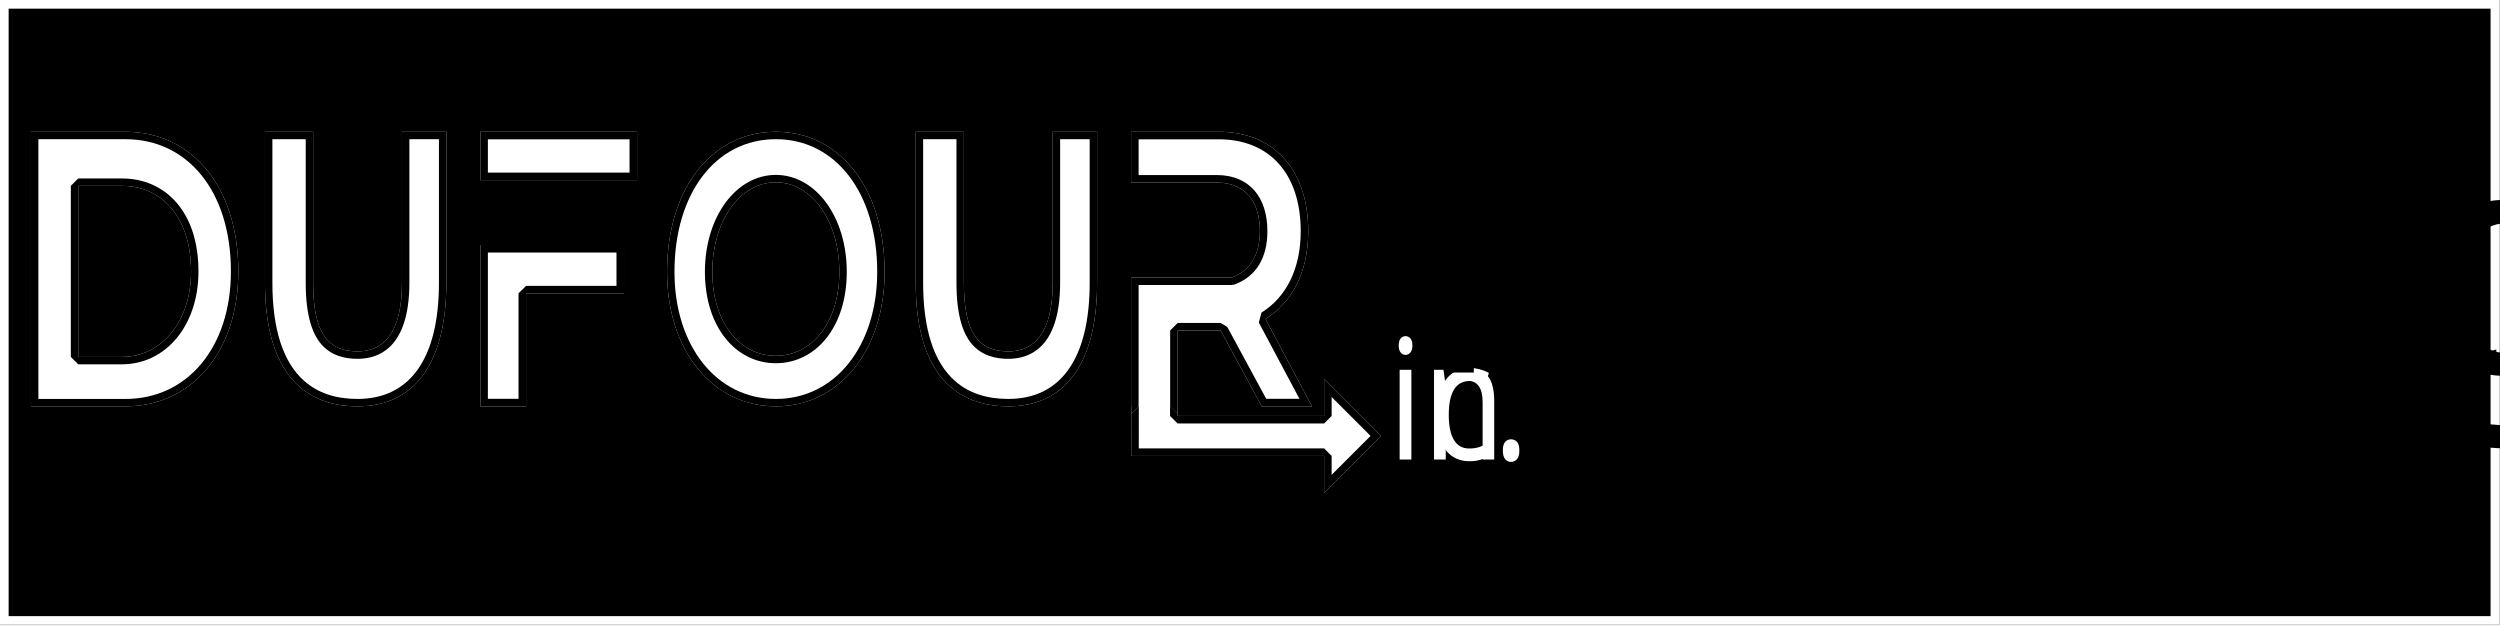
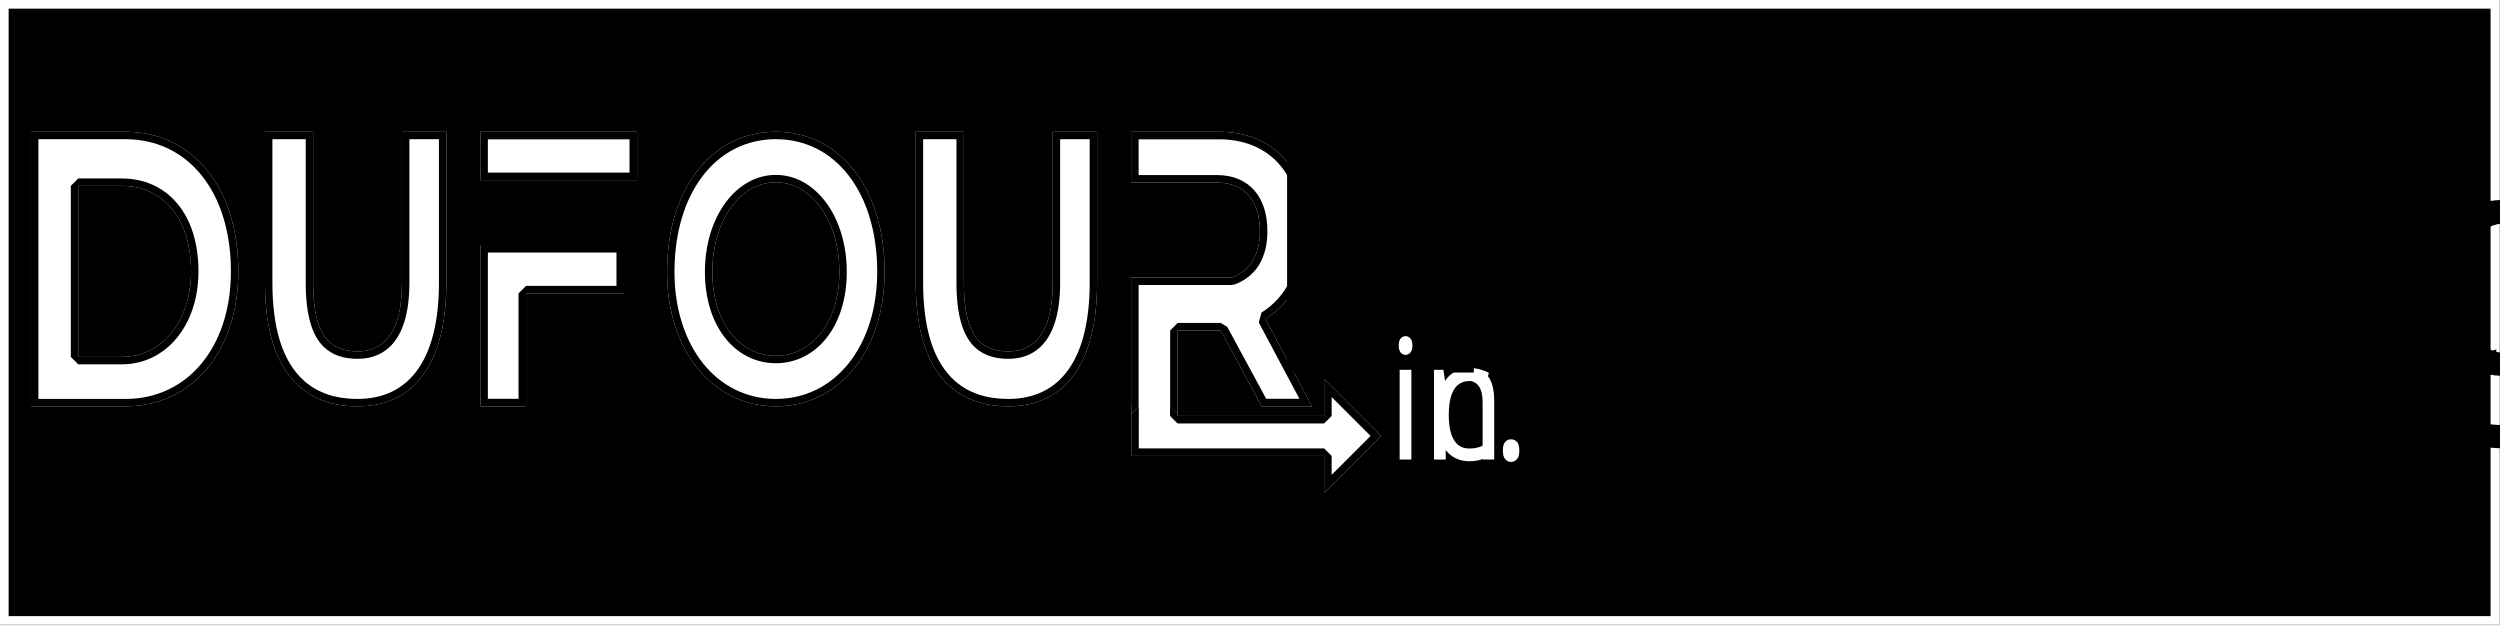
<svg xmlns="http://www.w3.org/2000/svg" width="100%" height="100%" viewBox="0 0 2134 534" version="1.1" xml:space="preserve" style="fill-rule:evenodd;clip-rule:evenodd;stroke-linejoin:round;stroke-miterlimit:2;">
  <g id="Plain-Black---512-x-128">
    <rect id="Black-Background" x="0" y="0" width="2133.33" height="533.333" />
    <path d="M2133.33,0l-2133.33,0l0,533.333l2133.33,0l0,-533.333Zm-7.376,7.376l0,518.581c0,0 -1982.19,0 -2118.58,0c-0,0 -0,-518.581 -0,-518.581l2118.58,-0Z" style="fill:#fff;" />
    <g id="DPM">
      <g id="White" transform="matrix(0.795413,0,0,1,-13199.1,-7.27596e-12)">
        <text x="18083.9px" y="392.276px" style="font-family:'SouthlandRegular', 'Southland';font-size:142.945px;fill:#fff;">in<tspan x="18127.9px " y="392.276px ">c</tspan>.</text>
+       </g>
+       <g id="Dufour">
+         <path d="M965.875,388.445l-0.25,0l0.036,-41.585l-0.167,-0l0,-110.017l86.009,-0c15.943,-5.926 23.914,-19.752 23.914,-39.503c0,-25.677 -12.754,-41.478 -36.668,-41.478l-73.255,0l0,-43.379l74.85,0c46.19,0 76.365,31.549 76.365,84.857c0,35.552 -14.293,61.147 -36.527,74.92l39.713,74.6l-42.89,-0l-35.067,-64.761l-36.668,-0l0,64.761l-0.086,-0l-0.007,8.191l125.086,-0l0,-31.682l48.741,48.741l-48.741,48.74l0,-31.681l-164.388,-0l0,-0.724Z" style="fill:#fff;" />
+         <path d="M1005.18,353.279l-0.001,1.772l125.086,-0l0,-31.682l48.741,48.741l-48.741,48.74l0,-31.681l-164.388,-0l0,-0.724l-0.25,0l0.036,-41.585l-0.167,-0l0,-110.017l86.009,-0c15.943,-5.926 23.914,-19.752 23.914,-39.503c0,-25.677 -12.754,-41.478 -36.668,-41.478l-73.255,0l0,-43.379l74.85,0c46.19,0 76.365,31.549 76.365,84.857c0,35.552 -14.293,61.147 -36.527,74.92l39.713,74.6l-42.89,-0l-35.067,-64.761l-36.668,-0l0,64.761l-0.086,-0l-0.005,6.408l-0.042,-0.117l-6.291,-6.291l-0,-64.761l6.424,-6.424l36.668,-0l5.649,3.365c0,-0 33.245,61.395 33.245,61.395c0,0 28.365,0 28.365,0.001l-34.686,-65.157l2.287,-8.48c20.57,-12.742 33.487,-36.569 33.487,-69.459c-0,-24.772 -6.799,-44.559 -19.176,-58.082c-12.166,-13.292 -29.667,-20.351 -50.765,-20.351c-0,0 -68.426,0 -68.426,0c0,0 0,30.531 0,30.531c0,-0 66.831,-0 66.831,-0c14.126,-0 24.868,4.879 32.166,13.337c7.047,8.167 10.926,19.92 10.926,34.565c0,22.883 -9.629,38.66 -28.099,45.524l-2.239,0.403c0,-0 -79.585,-0 -79.585,-0l0,103.593l-6.049,6.049l-0.208,0.375l6.425,-6.419l-0.031,35.88l158.208,-0l6.425,6.424c-0,-0 -0,16.172 -0,16.172c-0,-0 33.23,-33.231 33.231,-33.231c-0,-0 -33.231,-33.231 -33.231,-33.231l-0,16.172l-6.425,6.424l-125.086,-0l-6.424,-6.43l0.007,-8.191l6.418,6.425Z" />
+         <path d="M860.682,346.86c47.387,-0 75.797,-35.174 75.797,-105.486l0,-128.891l-37.88,0l-0,128.891c-0,42.964 -15.799,58.587 -37.917,58.587c-25.278,-0 -37.916,-15.623 -37.916,-58.587l-0,-128.891l-41.103,0l0,128.891c0,70.312 28.456,105.486 79.019,105.486Z" style="fill:#fff;fill-rule:nonzero;" />
+         <path d="M860.682,346.86c47.387,-0 75.797,-35.174 75.797,-105.486l0,-128.891l-37.88,0l-0,128.891c-0,42.964 -15.799,58.587 -37.917,58.587c-25.278,-0 -37.916,-15.623 -37.916,-58.587l-0,-128.891l-41.103,0l0,128.891c0,70.312 28.456,105.486 79.019,105.486Zm-0,-6.328c-18.5,-0 -33.812,-5.004 -45.469,-15.297c-18.058,-15.944 -27.222,-44.012 -27.222,-83.861l0,-122.563c0,-0 28.447,-0 28.447,-0c-0,-0 -0,122.563 -0,122.563c-0,28.227 5.661,45.488 15.625,54.931c7.174,6.799 16.661,9.984 28.619,9.984c10.523,-0 19.801,-3.092 27.197,-9.931c10.222,-9.451 17.047,-26.734 17.047,-54.984c0,0 0,-122.563 0,-122.563c0,-0 25.225,-0 25.225,-0c0,-0 0,122.563 0,122.563c0,65.536 -25.301,99.158 -69.469,99.158Z" />
+         <path d="M662.258,346.86c54.215,-0 92.854,-47.922 92.854,-114.8c0,-71.656 -38.639,-119.577 -92.854,-119.577c-54.215,0 -92.854,47.921 -92.854,119.577c0,66.878 38.639,114.8 92.854,114.8Zm0,-43.145c-30.98,0 -54.215,-28.662 -54.215,-71.655c-0,-42.994 23.235,-76.432 54.215,-76.432c30.98,-0 54.215,33.438 54.215,76.432c0,42.993 -23.235,71.655 -54.215,71.655Z" style="fill:#fff;fill-rule:nonzero;" />
+         <path d="M662.258,346.86c54.215,-0 92.854,-47.922 92.854,-114.8c0,-71.656 -38.639,-119.577 -92.854,-119.577c-54.215,0 -92.854,47.921 -92.854,119.577c0,66.878 38.639,114.8 92.854,114.8Zm0,-6.328c-50.949,-0 -86.526,-45.623 -86.526,-108.472c-0,-67.455 35.489,-113.249 86.526,-113.249c51.037,-0 86.526,45.794 86.526,113.249c0,62.849 -35.577,108.472 -86.526,108.472Zm0,-30.489c34.039,0 60.543,-30.745 60.543,-77.983c0,-47.047 -26.642,-82.76 -60.543,-82.76c-33.9,-0 -60.543,35.713 -60.543,82.76c-0,47.238 26.504,77.983 60.543,77.983Zm0,-6.328c-30.98,0 -54.215,-28.662 -54.215,-71.655c-0,-42.994 23.235,-76.432 54.215,-76.432c30.98,-0 54.215,33.438 54.215,76.432c0,42.993 -23.235,71.655 -54.215,71.655Z" />
+         <path d="M543.801,153.75l-0,-41.267l-133.779,0l-0,41.267l133.779,0Zm-133.779,55.405l-0,137.705l39.017,-0l0,-96.438l83.613,0l0,-41.267l-122.63,-0Z" style="fill:#fff;fill-rule:nonzero;" />
+         <path d="M410.022,209.155l-0,137.705l39.017,-0l0,-96.438l83.613,0l0,-41.267l-122.63,-0Zm6.424,6.424l109.782,0c-0,0 -0,28.419 -0,28.419c-0,0 -77.189,0 -77.189,0l-6.424,6.424l0,90.013c0,0 -26.169,0 -26.169,0l-0,-124.856Zm127.355,-61.829l-0,-41.267l-133.779,0l-0,41.267l133.779,0Zm-6.425,-6.424l-120.93,0c-0,0 -0,-28.419 -0,-28.419c-0,0 120.93,0 120.93,0l0,28.419Z" />
+         <path d="M305.209,346.86c47.387,-0 75.798,-35.174 75.798,-105.486l-0,-128.891l-37.881,0l0,128.891c0,42.964 -15.799,58.587 -37.917,58.587c-25.277,-0 -37.916,-15.623 -37.916,-58.587l0,-128.891l-41.102,0l-0,128.891c-0,70.312 28.455,105.486 79.018,105.486Z" style="fill:#fff;fill-rule:nonzero;" />
+         <path d="M305.209,346.86c47.387,-0 75.798,-35.174 75.798,-105.486l-0,-128.891l-37.881,0l0,128.891c0,42.964 -15.799,58.587 -37.917,58.587c-25.277,-0 -37.916,-15.623 -37.916,-58.587l0,-128.891l-41.102,0l-0,128.891c-0,70.312 28.455,105.486 79.018,105.486Zm0,-6.328c-18.499,-0 -33.812,-5.004 -45.469,-15.297c-18.057,-15.944 -27.221,-44.012 -27.221,-83.861c-0,0 -0,-122.563 -0,-122.563c-0,-0 28.447,-0 28.447,-0c-0.001,-0 -0.001,122.563 -0.001,122.563c0,28.227 5.661,45.488 15.625,54.931c7.175,6.799 16.662,9.984 28.619,9.984c10.524,-0 19.801,-3.092 27.198,-9.931c10.222,-9.451 17.047,-26.734 17.047,-54.984c-0,0 -0,-122.563 -0,-122.563c-0,-0 25.225,-0 25.225,-0c-0,-0 -0,122.563 -0,122.563c-0,65.536 -25.301,99.158 -69.47,99.158Z" />
+         <path d="M26.44,346.86l80.729,-0c55.917,-0 96.261,-46.048 96.261,-115.203c0,-72.997 -40.344,-119.156 -96.261,-119.156l-80.729,0l-0,234.359Zm40.345,-42.206l-0,-145.994l37.277,-0c34.172,-0 59.024,26.894 59.024,72.997c-0,42.261 -24.852,72.997 -59.024,72.997l-37.277,-0Z" style="fill:#fff;fill-rule:nonzero;" />
+         <path d="M26.44,346.86l80.729,-0c55.917,-0 96.261,-46.048 96.261,-115.203c0,-72.997 -40.344,-119.156 -96.261,-119.156l-80.729,0l-0,234.359Zm6.328,-6.328l-0,-221.703c-0,-0 74.401,-0 74.401,-0c52.669,-0 89.933,44.07 89.933,112.828c0,65.05 -37.335,108.875 -89.933,108.875l-74.401,-0Zm27.689,-35.878l6.328,6.328l37.277,-0c37.413,-0 65.352,-33.055 65.352,-79.325c-0,-50.476 -27.939,-79.325 -65.352,-79.325l-37.277,0l-6.328,6.328l-0,145.994Zm6.328,-0l-0,-145.994l37.277,-0c34.172,-0 59.024,26.894 59.024,72.997c-0,42.261 -24.852,72.997 -59.024,72.997l-37.277,-0Z" />
      </g>
      <g id="Project-Management" transform="matrix(4.02927,0,0,4.60126,-75194.3,-56572)">
        <text x="18929px" y="12364px" style="font-family:'SouthlandRegular', 'Southland';font-size:58.589px;">P<tspan x="18964.1px " y="12364px ">r</tspan>oj<tspan x="18992px " y="12364px ">e</tspan>ct M<tspan x="19073.9px 19087.8px 19098.8px 19112.7px 19126.1px " y="12364px 12364px 12364px 12364px 12364px ">anage</tspan>men<tspan x="19171px " y="12364px ">t</tspan>
        </text>
        <path d="" style="fill:#fff;" />
        <path d="" style="fill:#fff;" />
        <path d="" style="fill:#fff;" />
        <path d="" style="fill:#fff;" />
        <path d="" style="fill:#fff;" />
        <path d="" style="fill:#fff;" />
        <path d="" style="fill:#fff;" />
        <path d="" style="fill:#fff;" />
        <path d="" style="fill:#fff;" />
        <path d="" style="fill:#fff;" />
        <path d="" style="fill:#fff;" />
        <path d="" style="fill:#fff;" />
        <path d="" style="fill:#fff;" />
        <path d="" style="fill:#fff;" />
        <path d="" style="fill:#fff;" />
        <path d="" style="fill:#fff;" />
        <path d="" style="fill:#fff;" />
      </g>
-       <g id="DPM1">
-         <g id="Dufour">
-           <path d="M965.875,388.445l-0.25,0l0.036,-41.585l-0.167,-0l0,-110.017l86.009,-0c15.943,-5.926 23.914,-19.752 23.914,-39.503c0,-25.677 -12.754,-41.478 -36.668,-41.478l-73.255,0l0,-43.379l74.85,0c46.19,0 76.365,31.549 76.365,84.857c0,35.552 -14.293,61.147 -36.527,74.92l39.713,74.6l-42.89,-0l-35.067,-64.761l-36.668,-0l0,64.761l-0.086,-0l-0.007,8.191l125.086,-0l0,-31.682l48.741,48.741l-48.741,48.74l0,-31.681l-164.388,-0l0,-0.724Z" style="fill:#fff;" />
-           <path d="M1005.18,353.279l-0.001,1.772l125.086,-0l0,-31.682l48.741,48.741l-48.741,48.74l0,-31.681l-164.388,-0l0,-0.724l-0.25,0l0.036,-41.585l-0.167,-0l0,-110.017l86.009,-0c15.943,-5.926 23.914,-19.752 23.914,-39.503c0,-25.677 -12.754,-41.478 -36.668,-41.478l-73.255,0l0,-43.379l74.85,0c46.19,0 76.365,31.549 76.365,84.857c0,35.552 -14.293,61.147 -36.527,74.92l39.713,74.6l-42.89,-0l-35.067,-64.761l-36.668,-0l0,64.761l-0.086,-0l-0.005,6.408l-0.042,-0.117l-6.291,-6.291l-0,-64.761l6.424,-6.424l36.668,-0l5.649,3.365c0,-0 33.245,61.395 33.245,61.395c0,0 28.365,0 28.365,0.001l-34.686,-65.157l2.287,-8.48c20.57,-12.742 33.487,-36.569 33.487,-69.459c-0,-24.772 -6.799,-44.559 -19.176,-58.082c-12.166,-13.292 -29.667,-20.351 -50.765,-20.351c-0,0 -68.426,0 -68.426,0c0,0 0,30.531 0,30.531c0,-0 66.831,-0 66.831,-0c14.126,-0 24.868,4.879 32.166,13.337c7.047,8.167 10.926,19.92 10.926,34.565c0,22.883 -9.629,38.66 -28.099,45.524l-2.239,0.403c0,-0 -79.585,-0 -79.585,-0l0,103.593l-6.049,6.049l-0.208,0.375l6.425,-6.419l-0.031,35.88l158.208,-0l6.425,6.424c-0,-0 -0,16.172 -0,16.172c-0,-0 33.23,-33.231 33.231,-33.231c-0,-0 -33.231,-33.231 -33.231,-33.231l-0,16.172l-6.425,6.424l-125.086,-0l-6.424,-6.43l0.007,-8.191l6.418,6.425Z" />
-           <path d="M860.682,346.86c47.387,-0 75.797,-35.174 75.797,-105.486l0,-128.891l-37.88,0l-0,128.891c-0,42.964 -15.799,58.587 -37.917,58.587c-25.278,-0 -37.916,-15.623 -37.916,-58.587l-0,-128.891l-41.103,0l0,128.891c0,70.312 28.456,105.486 79.019,105.486Z" style="fill:#fff;fill-rule:nonzero;" />
-           <path d="M860.682,346.86c47.387,-0 75.797,-35.174 75.797,-105.486l0,-128.891l-37.88,0l-0,128.891c-0,42.964 -15.799,58.587 -37.917,58.587c-25.278,-0 -37.916,-15.623 -37.916,-58.587l-0,-128.891l-41.103,0l0,128.891c0,70.312 28.456,105.486 79.019,105.486Zm-0,-6.328c-18.5,-0 -33.812,-5.004 -45.469,-15.297c-18.058,-15.944 -27.222,-44.012 -27.222,-83.861l0,-122.563c0,-0 28.447,-0 28.447,-0c-0,-0 -0,122.563 -0,122.563c-0,28.227 5.661,45.488 15.625,54.931c7.174,6.799 16.661,9.984 28.619,9.984c10.523,-0 19.801,-3.092 27.197,-9.931c10.222,-9.451 17.047,-26.734 17.047,-54.984c0,0 0,-122.563 0,-122.563c0,-0 25.225,-0 25.225,-0c0,-0 0,122.563 0,122.563c0,65.536 -25.301,99.158 -69.469,99.158Z" />
-           <path d="M662.258,346.86c54.215,-0 92.854,-47.922 92.854,-114.8c0,-71.656 -38.639,-119.577 -92.854,-119.577c-54.215,0 -92.854,47.921 -92.854,119.577c0,66.878 38.639,114.8 92.854,114.8Zm0,-43.145c-30.98,0 -54.215,-28.662 -54.215,-71.655c-0,-42.994 23.235,-76.432 54.215,-76.432c30.98,-0 54.215,33.438 54.215,76.432c0,42.993 -23.235,71.655 -54.215,71.655Z" style="fill:#fff;fill-rule:nonzero;" />
-           <path d="M662.258,346.86c54.215,-0 92.854,-47.922 92.854,-114.8c0,-71.656 -38.639,-119.577 -92.854,-119.577c-54.215,0 -92.854,47.921 -92.854,119.577c0,66.878 38.639,114.8 92.854,114.8Zm0,-6.328c-50.949,-0 -86.526,-45.623 -86.526,-108.472c-0,-67.455 35.489,-113.249 86.526,-113.249c51.037,-0 86.526,45.794 86.526,113.249c0,62.849 -35.577,108.472 -86.526,108.472Zm0,-30.489c34.039,0 60.543,-30.745 60.543,-77.983c0,-47.047 -26.642,-82.76 -60.543,-82.76c-33.9,-0 -60.543,35.713 -60.543,82.76c-0,47.238 26.504,77.983 60.543,77.983Zm0,-6.328c-30.98,0 -54.215,-28.662 -54.215,-71.655c-0,-42.994 23.235,-76.432 54.215,-76.432c30.98,-0 54.215,33.438 54.215,76.432c0,42.993 -23.235,71.655 -54.215,71.655Z" />
-           <path d="M543.801,153.75l-0,-41.267l-133.779,0l-0,41.267l133.779,0Zm-133.779,55.405l-0,137.705l39.017,-0l0,-96.438l83.613,0l0,-41.267l-122.63,-0Z" style="fill:#fff;fill-rule:nonzero;" />
-           <path d="M410.022,209.155l-0,137.705l39.017,-0l0,-96.438l83.613,0l0,-41.267l-122.63,-0Zm6.424,6.424l109.782,0c-0,0 -0,28.419 -0,28.419c-0,0 -77.189,0 -77.189,0l-6.424,6.424l0,90.013c0,0 -26.169,0 -26.169,0l-0,-124.856Zm127.355,-61.829l-0,-41.267l-133.779,0l-0,41.267l133.779,0Zm-6.425,-6.424l-120.93,0c-0,0 -0,-28.419 -0,-28.419c-0,0 120.93,0 120.93,0l0,28.419Z" />
-           <path d="M305.209,346.86c47.387,-0 75.798,-35.174 75.798,-105.486l-0,-128.891l-37.881,0l0,128.891c0,42.964 -15.799,58.587 -37.917,58.587c-25.277,-0 -37.916,-15.623 -37.916,-58.587l0,-128.891l-41.102,0l-0,128.891c-0,70.312 28.455,105.486 79.018,105.486Z" style="fill:#fff;fill-rule:nonzero;" />
-           <path d="M305.209,346.86c47.387,-0 75.798,-35.174 75.798,-105.486l-0,-128.891l-37.881,0l0,128.891c0,42.964 -15.799,58.587 -37.917,58.587c-25.277,-0 -37.916,-15.623 -37.916,-58.587l0,-128.891l-41.102,0l-0,128.891c-0,70.312 28.455,105.486 79.018,105.486Zm0,-6.328c-18.499,-0 -33.812,-5.004 -45.469,-15.297c-18.057,-15.944 -27.221,-44.012 -27.221,-83.861c-0,0 -0,-122.563 -0,-122.563c-0,-0 28.447,-0 28.447,-0c-0.001,-0 -0.001,122.563 -0.001,122.563c0,28.227 5.661,45.488 15.625,54.931c7.175,6.799 16.662,9.984 28.619,9.984c10.524,-0 19.801,-3.092 27.198,-9.931c10.222,-9.451 17.047,-26.734 17.047,-54.984c-0,0 -0,-122.563 -0,-122.563c-0,-0 25.225,-0 25.225,-0c-0,-0 -0,122.563 -0,122.563c-0,65.536 -25.301,99.158 -69.47,99.158Z" />
-           <path d="M26.44,346.86l80.729,-0c55.917,-0 96.261,-46.048 96.261,-115.203c0,-72.997 -40.344,-119.156 -96.261,-119.156l-80.729,0l-0,234.359Zm40.345,-42.206l-0,-145.994l37.277,-0c34.172,-0 59.024,26.894 59.024,72.997c-0,42.261 -24.852,72.997 -59.024,72.997l-37.277,-0Z" style="fill:#fff;fill-rule:nonzero;" />
-           <path d="M26.44,346.86l80.729,-0c55.917,-0 96.261,-46.048 96.261,-115.203c0,-72.997 -40.344,-119.156 -96.261,-119.156l-80.729,0l-0,234.359Zm6.328,-6.328l-0,-221.703c-0,-0 74.401,-0 74.401,-0c52.669,-0 89.933,44.07 89.933,112.828c0,65.05 -37.335,108.875 -89.933,108.875l-74.401,-0Zm27.689,-35.878l6.328,6.328l37.277,-0c37.413,-0 65.352,-33.055 65.352,-79.325c-0,-50.476 -27.939,-79.325 -65.352,-79.325l-37.277,0l-6.328,6.328l-0,145.994Zm6.328,-0l-0,-145.994l37.277,-0c34.172,-0 59.024,26.894 59.024,72.997c-0,42.261 -24.852,72.997 -59.024,72.997l-37.277,-0Z" />
-         </g>
-       </g>
+       <g id="DPM1" />
    </g>
  </g>
</svg>
